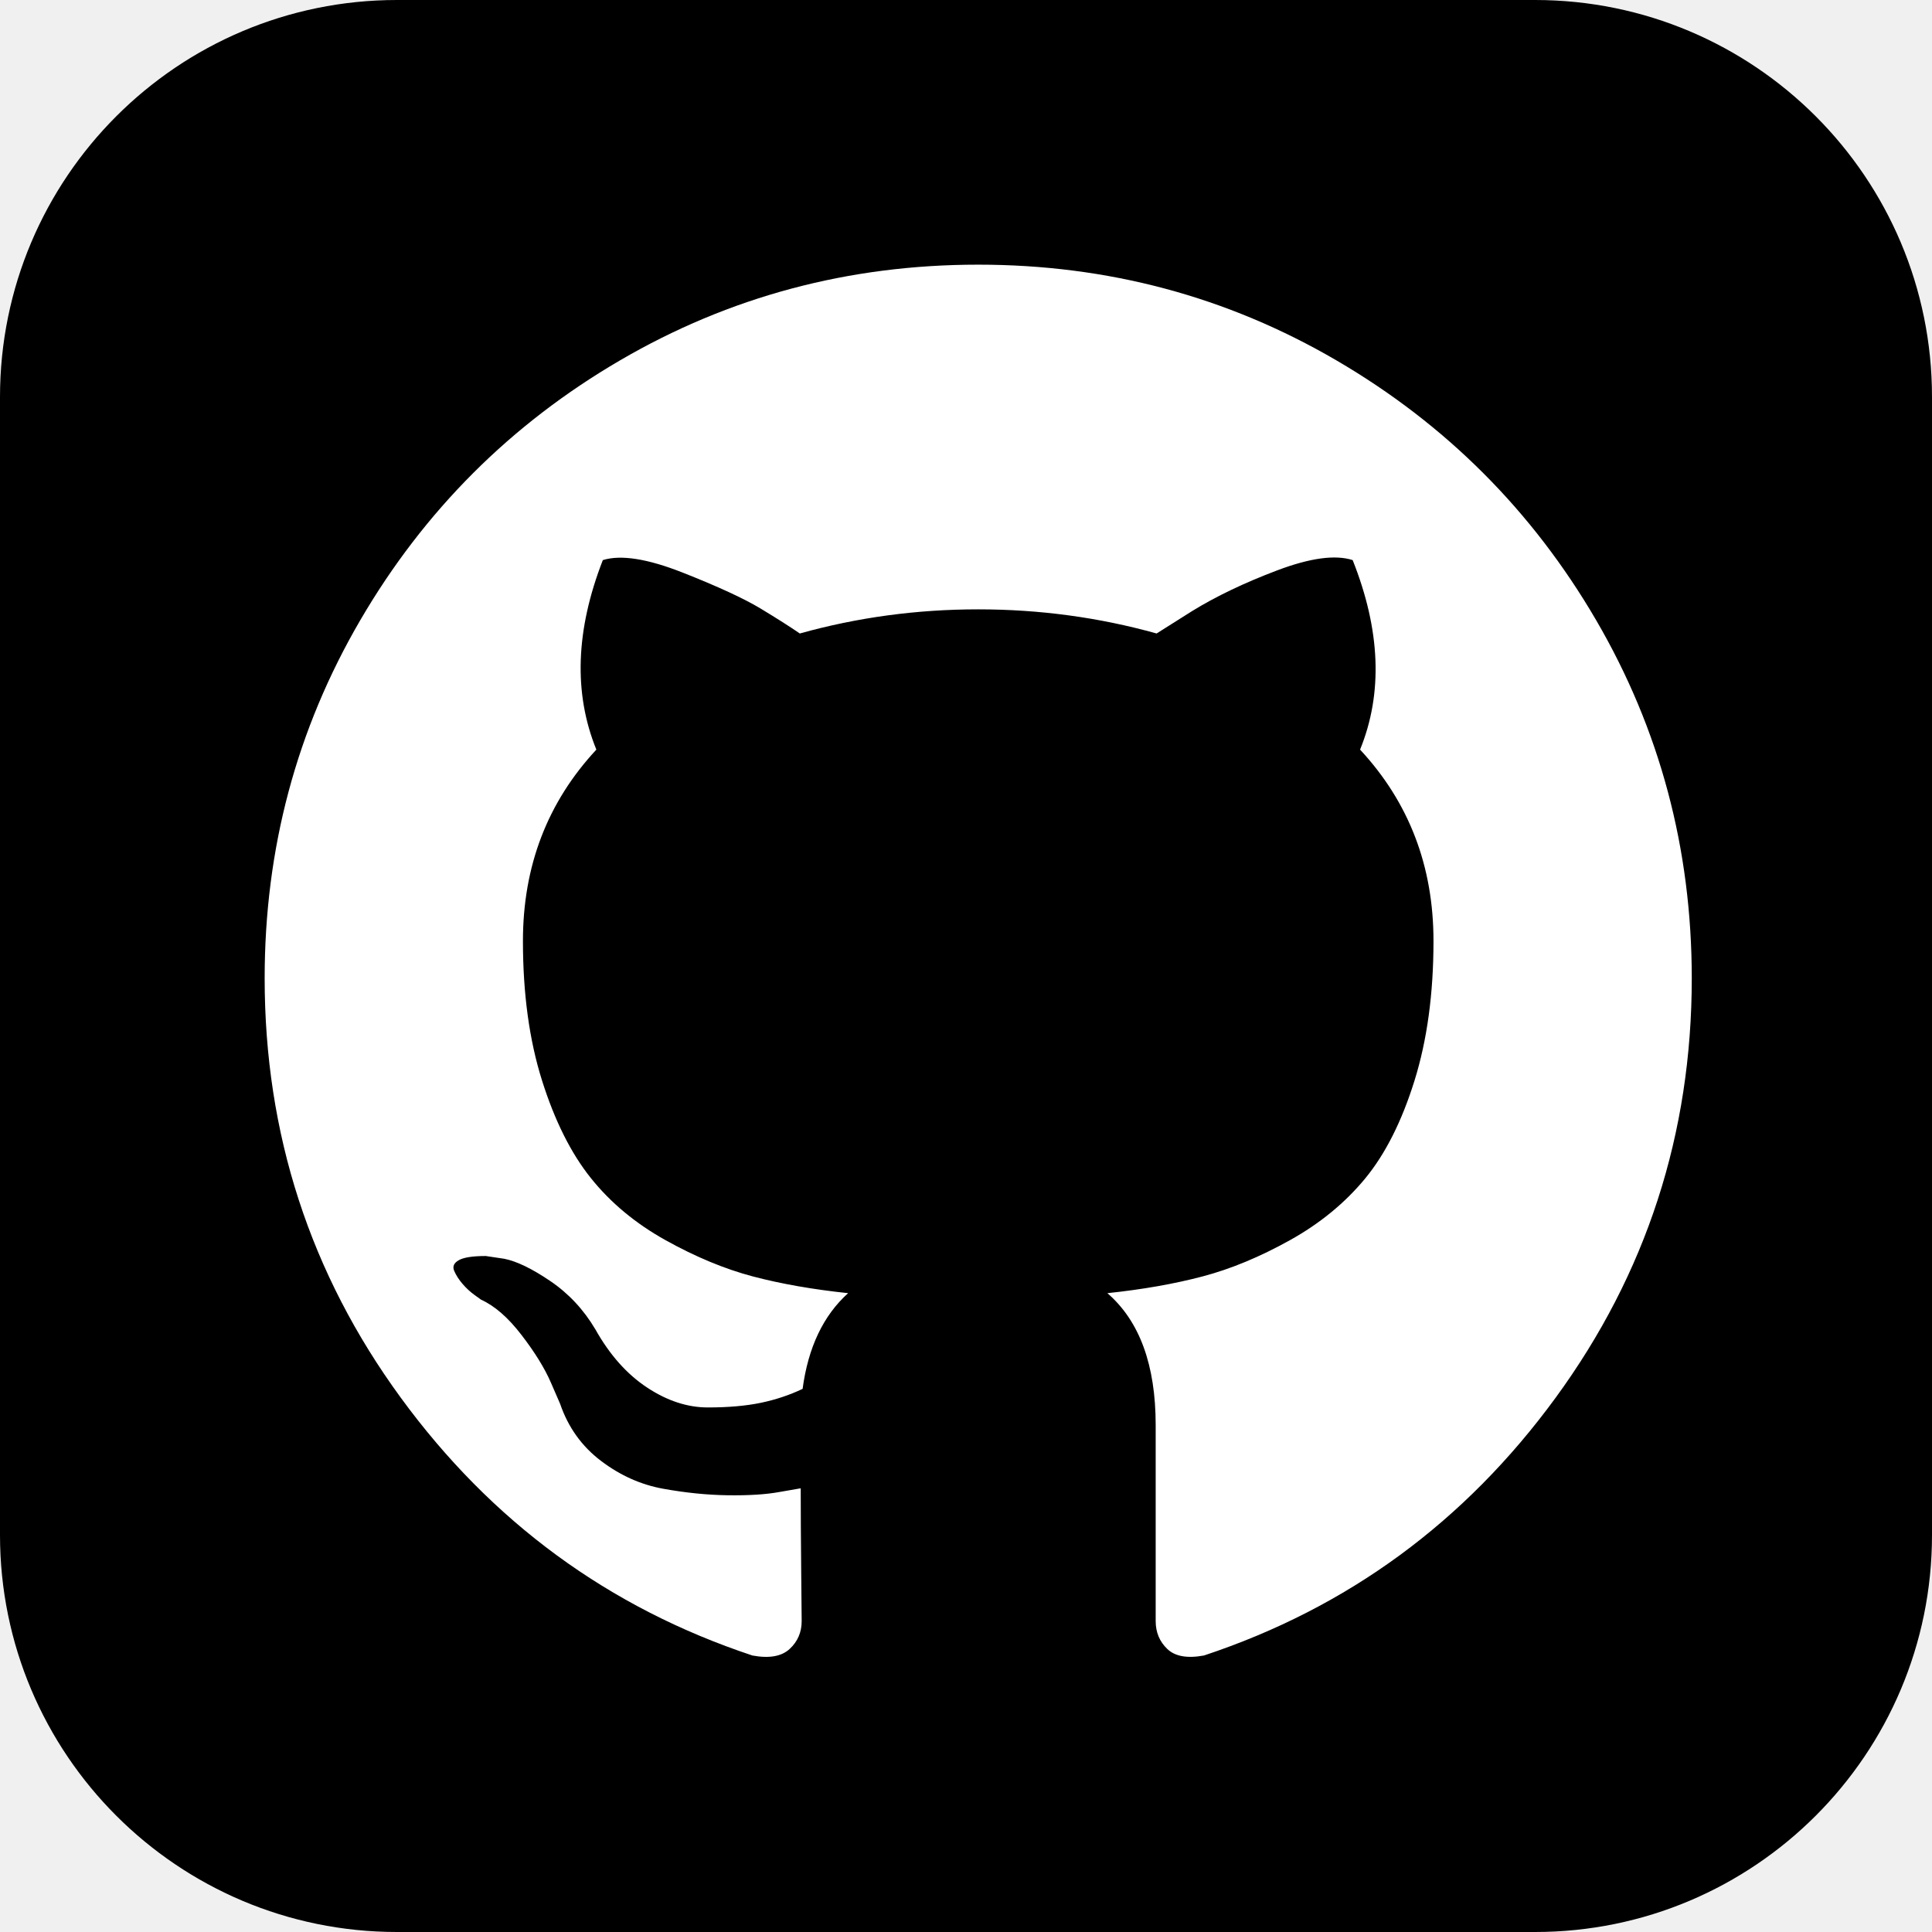
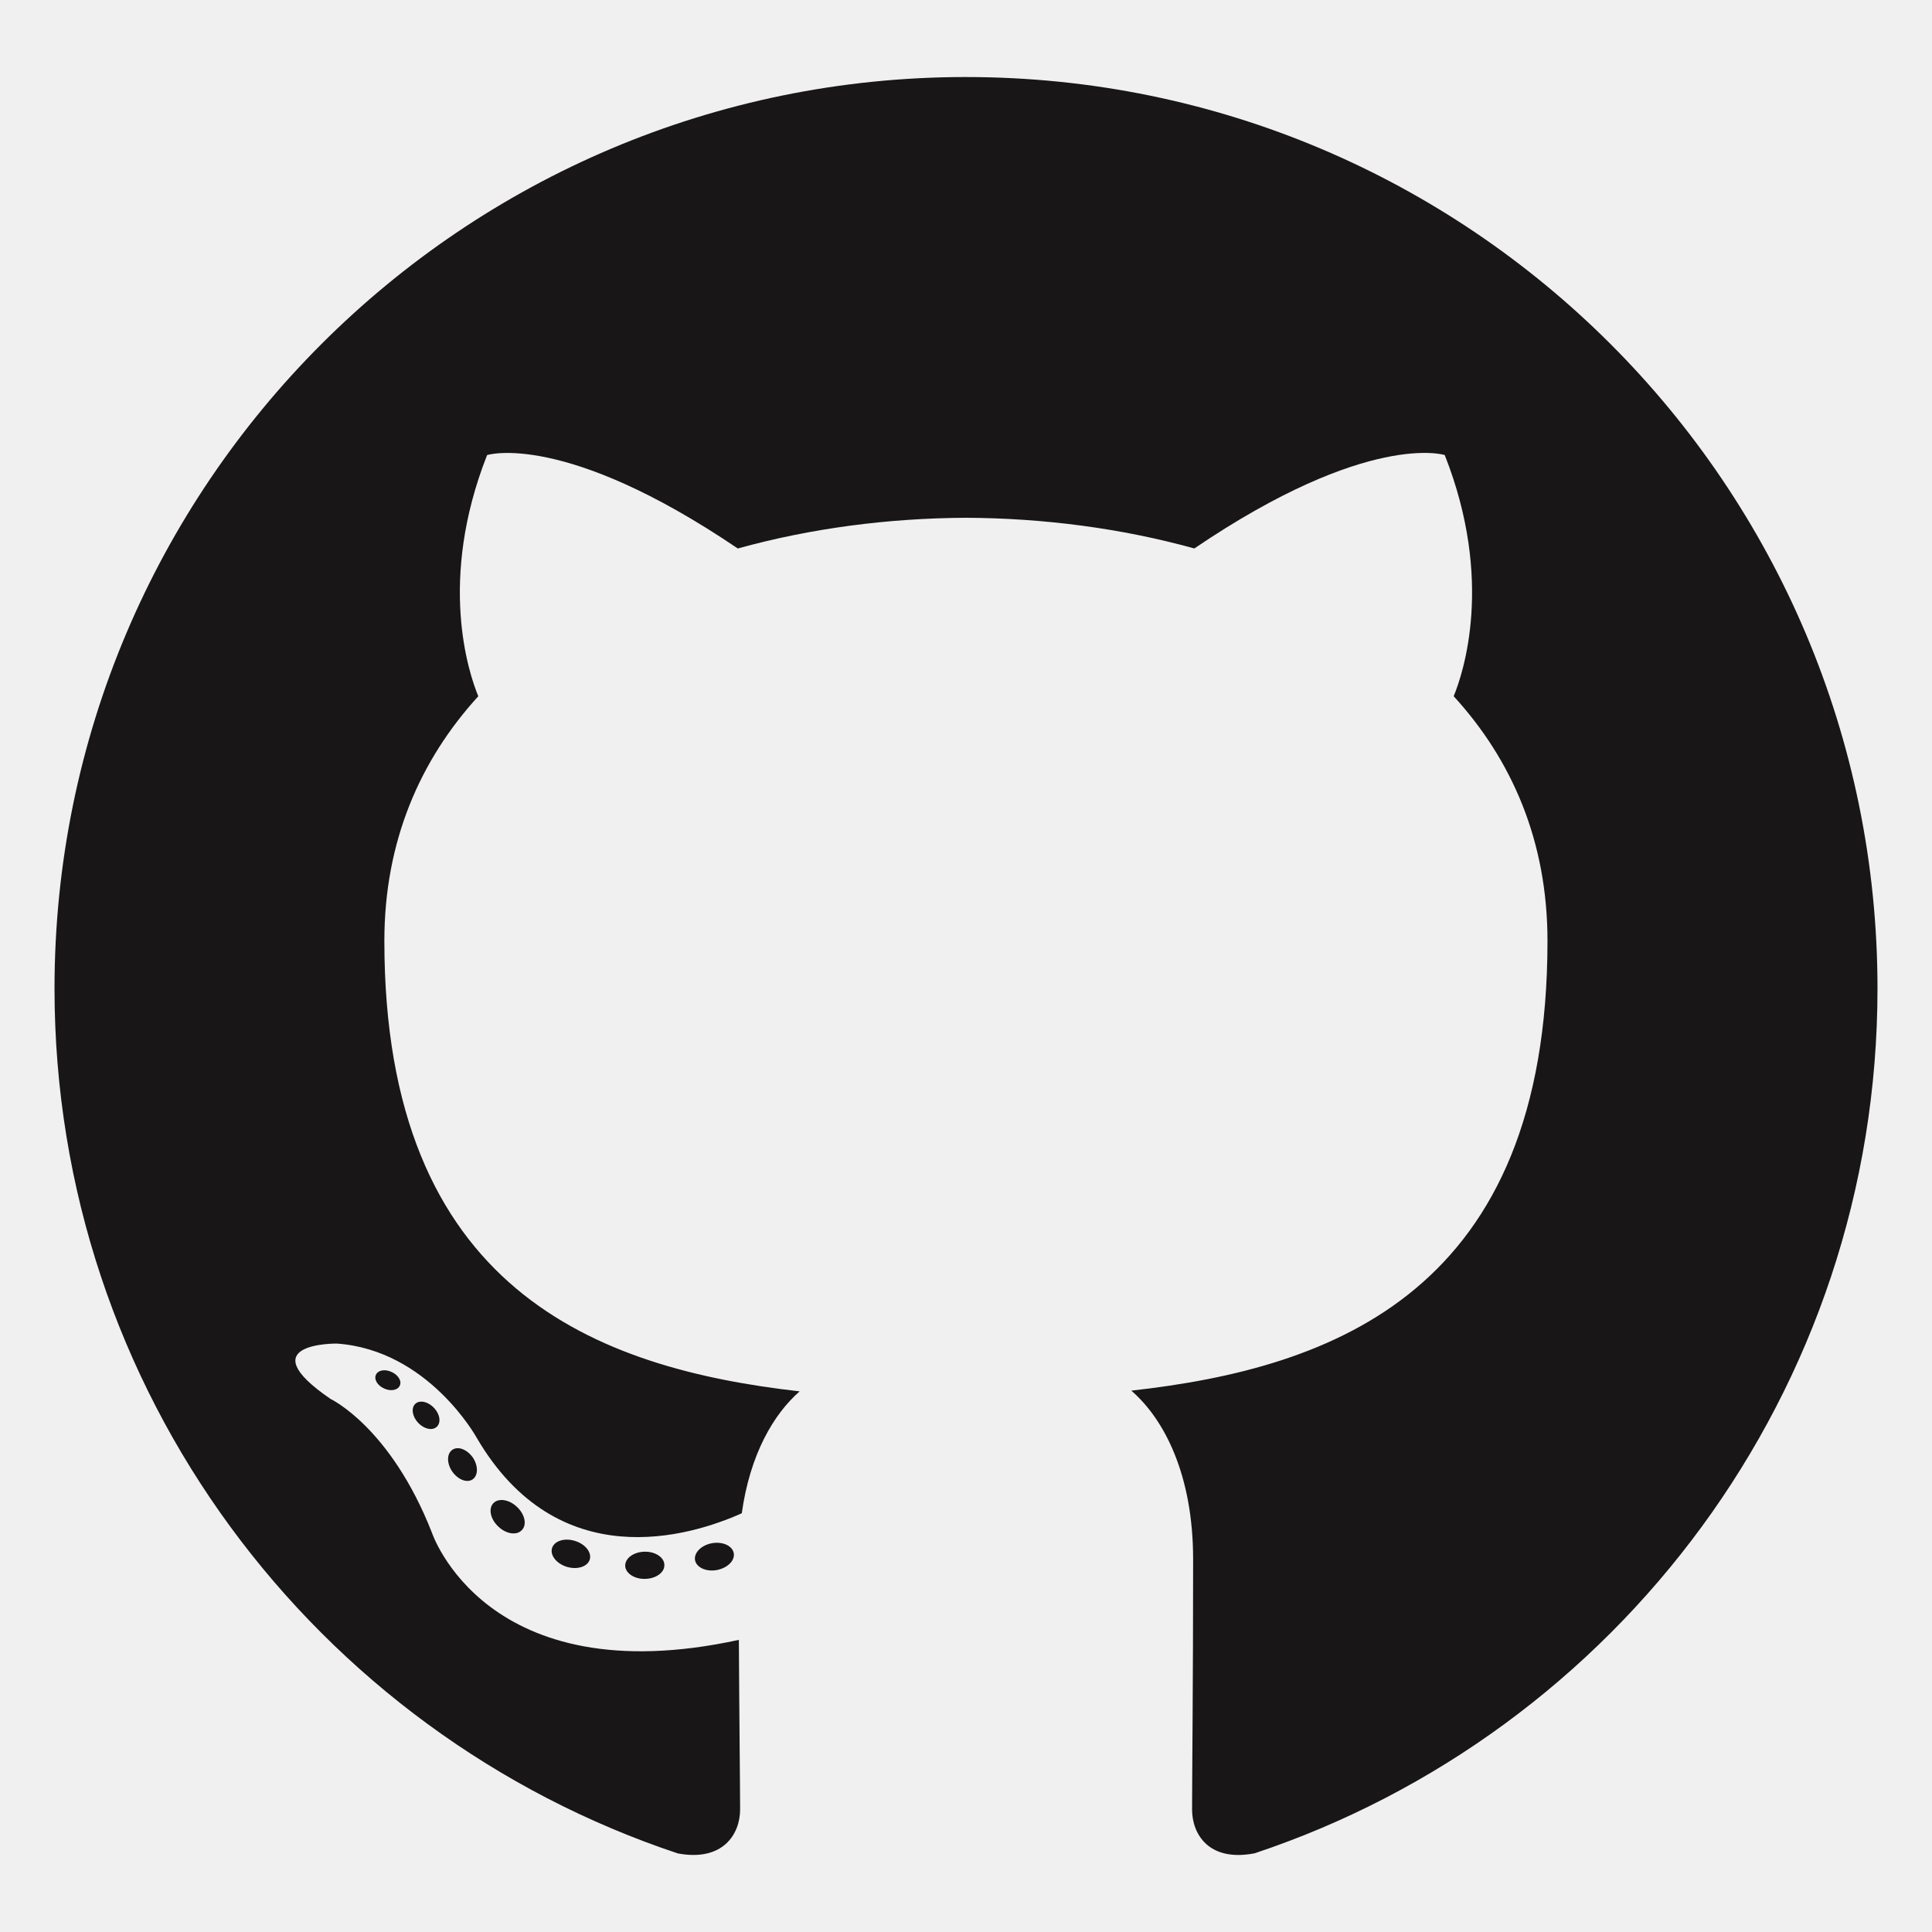
- <svg xmlns="http://www.w3.org/2000/svg" width="800px" height="800px" viewBox="0 0 73 73" version="1.1">
-   <defs>
- 
- </defs>
-   <g id="team-collaboration/version-control/github" stroke="none" stroke-width="1" fill="none" fill-rule="evenodd">
-     <g id="container" transform="translate(2, 2)" fill-rule="nonzero">
-       <rect id="mask" stroke="#000000" stroke-width="2" fill="#000000" x="-1" y="-1" width="71" height="71" rx="14">
- 
- </rect>
-       <path d="M58.307,21.428 C55.896,17.297 52.625,14.027 48.495,11.616 C44.364,9.205 39.854,8 34.961,8 C30.07,8 25.559,9.205 21.428,11.616 C17.297,14.027 14.027,17.297 11.616,21.428 C9.205,25.559 8,30.07 8,34.961 C8,40.836 9.714,46.119 13.143,50.811 C16.572,55.504 21.001,58.751 26.43,60.553 C27.062,60.67 27.53,60.588 27.835,60.307 C28.139,60.027 28.291,59.675 28.291,59.255 C28.291,59.184 28.285,58.553 28.273,57.359 C28.261,56.165 28.255,55.124 28.255,54.235 L27.448,54.375 C26.933,54.469 26.284,54.509 25.499,54.498 C24.716,54.487 23.902,54.404 23.06,54.252 C22.217,54.1 21.433,53.749 20.708,53.199 C19.982,52.649 19.467,51.929 19.163,51.041 L18.812,50.233 C18.578,49.695 18.21,49.098 17.706,48.443 C17.203,47.787 16.694,47.343 16.179,47.109 L15.934,46.933 C15.77,46.816 15.618,46.675 15.477,46.511 C15.337,46.348 15.232,46.184 15.162,46.02 C15.091,45.856 15.149,45.721 15.337,45.615 C15.525,45.51 15.863,45.458 16.355,45.458 L17.057,45.563 C17.525,45.657 18.104,45.937 18.795,46.406 C19.485,46.874 20.053,47.482 20.497,48.231 C21.036,49.191 21.685,49.922 22.446,50.425 C23.206,50.928 23.973,51.18 24.745,51.18 C25.517,51.18 26.184,51.121 26.746,51.005 C27.307,50.888 27.834,50.712 28.326,50.478 C28.536,48.909 29.11,47.704 30.046,46.862 C28.712,46.721 27.512,46.51 26.447,46.23 C25.383,45.948 24.283,45.492 23.148,44.86 C22.012,44.228 21.07,43.444 20.321,42.508 C19.573,41.572 18.958,40.343 18.479,38.822 C17.999,37.3 17.759,35.545 17.759,33.556 C17.759,30.724 18.684,28.313 20.533,26.324 C19.667,24.194 19.748,21.807 20.778,19.163 C21.457,18.952 22.464,19.11 23.797,19.636 C25.131,20.163 26.108,20.614 26.729,20.988 C27.349,21.362 27.846,21.679 28.221,21.936 C30.398,21.328 32.644,21.024 34.961,21.024 C37.278,21.024 39.525,21.328 41.702,21.936 L43.036,21.094 C43.948,20.532 45.026,20.017 46.265,19.549 C47.506,19.081 48.454,18.952 49.11,19.163 C50.163,21.808 50.257,24.195 49.39,26.324 C51.239,28.314 52.164,30.725 52.164,33.556 C52.164,35.546 51.923,37.306 51.444,38.839 C50.965,40.373 50.345,41.601 49.585,42.526 C48.823,43.45 47.875,44.229 46.74,44.86 C45.605,45.492 44.505,45.948 43.44,46.229 C42.375,46.51 41.176,46.722 39.842,46.862 C41.059,47.915 41.667,49.577 41.667,51.847 L41.667,59.254 C41.667,59.674 41.813,60.026 42.106,60.306 C42.399,60.587 42.861,60.669 43.493,60.552 C48.923,58.75 53.352,55.503 56.781,50.81 C60.209,46.118 61.923,40.835 61.923,34.96 C61.922,30.07 60.716,25.559 58.307,21.428 Z" id="Shape" fill="#FFFFFF">
- 
- </path>
-     </g>
+ <svg xmlns="http://www.w3.org/2000/svg" viewBox="0 0 128 128">
+   <g fill="#181616">
+     <path fill-rule="evenodd" clip-rule="evenodd" d="M64 5.103c-33.347 0-60.388 27.035-60.388 60.388 0 26.682 17.303 49.317 41.297 57.303 3.017.56 4.125-1.31 4.125-2.905 0-1.44-.056-6.197-.082-11.243-16.8 3.653-20.345-7.125-20.345-7.125-2.747-6.98-6.705-8.836-6.705-8.836-5.48-3.748.413-3.67.413-3.67 6.063.425 9.257 6.223 9.257 6.223 5.386 9.23 14.127 6.562 17.573 5.02.542-3.903 2.107-6.568 3.834-8.076-13.413-1.525-27.514-6.704-27.514-29.843 0-6.593 2.36-11.98 6.223-16.21-.628-1.52-2.695-7.662.584-15.98 0 0 5.07-1.623 16.61 6.19C53.7 35 58.867 34.327 64 34.304c5.13.023 10.3.694 15.127 2.033 11.526-7.813 16.59-6.19 16.59-6.19 3.287 8.317 1.22 14.46.593 15.98 3.872 4.23 6.215 9.617 6.215 16.21 0 23.194-14.127 28.3-27.574 29.796 2.167 1.874 4.097 5.55 4.097 11.183 0 8.08-.07 14.583-.07 16.572 0 1.607 1.088 3.49 4.148 2.897 23.98-7.994 41.263-30.622 41.263-57.294C124.388 32.14 97.35 5.104 64 5.104z" />
+     <path d="M26.484 91.806c-.133.3-.605.39-1.035.185-.44-.196-.685-.605-.543-.906.13-.31.603-.395 1.04-.188.44.197.69.61.537.91zm2.446 2.729c-.287.267-.85.143-1.232-.28-.396-.42-.47-.983-.177-1.254.298-.266.844-.14 1.24.28.394.426.472.984.17 1.255zM31.312 98.012c-.37.258-.976.017-1.35-.52-.37-.538-.37-1.183.01-1.44.373-.258.97-.025 1.35.507.368.545.368 1.19-.01 1.452zm3.261 3.361c-.33.365-1.036.267-1.552-.23-.527-.487-.674-1.18-.343-1.544.336-.366 1.045-.264 1.564.23.527.486.686 1.18.333 1.543zm4.5 1.951c-.147.473-.825.688-1.51.486-.683-.207-1.13-.76-.99-1.238.14-.477.823-.7 1.512-.485.683.206 1.13.756.988 1.237zm4.943.361c.017.498-.563.91-1.28.92-.723.017-1.308-.387-1.315-.877 0-.503.568-.91 1.29-.924.717-.013 1.306.387 1.306.88zm4.598-.782c.086.485-.413.984-1.126 1.117-.7.13-1.35-.172-1.44-.653-.086-.498.422-.997 1.122-1.126.714-.123 1.354.17 1.444.663zm0 0" />
  </g>
</svg>
